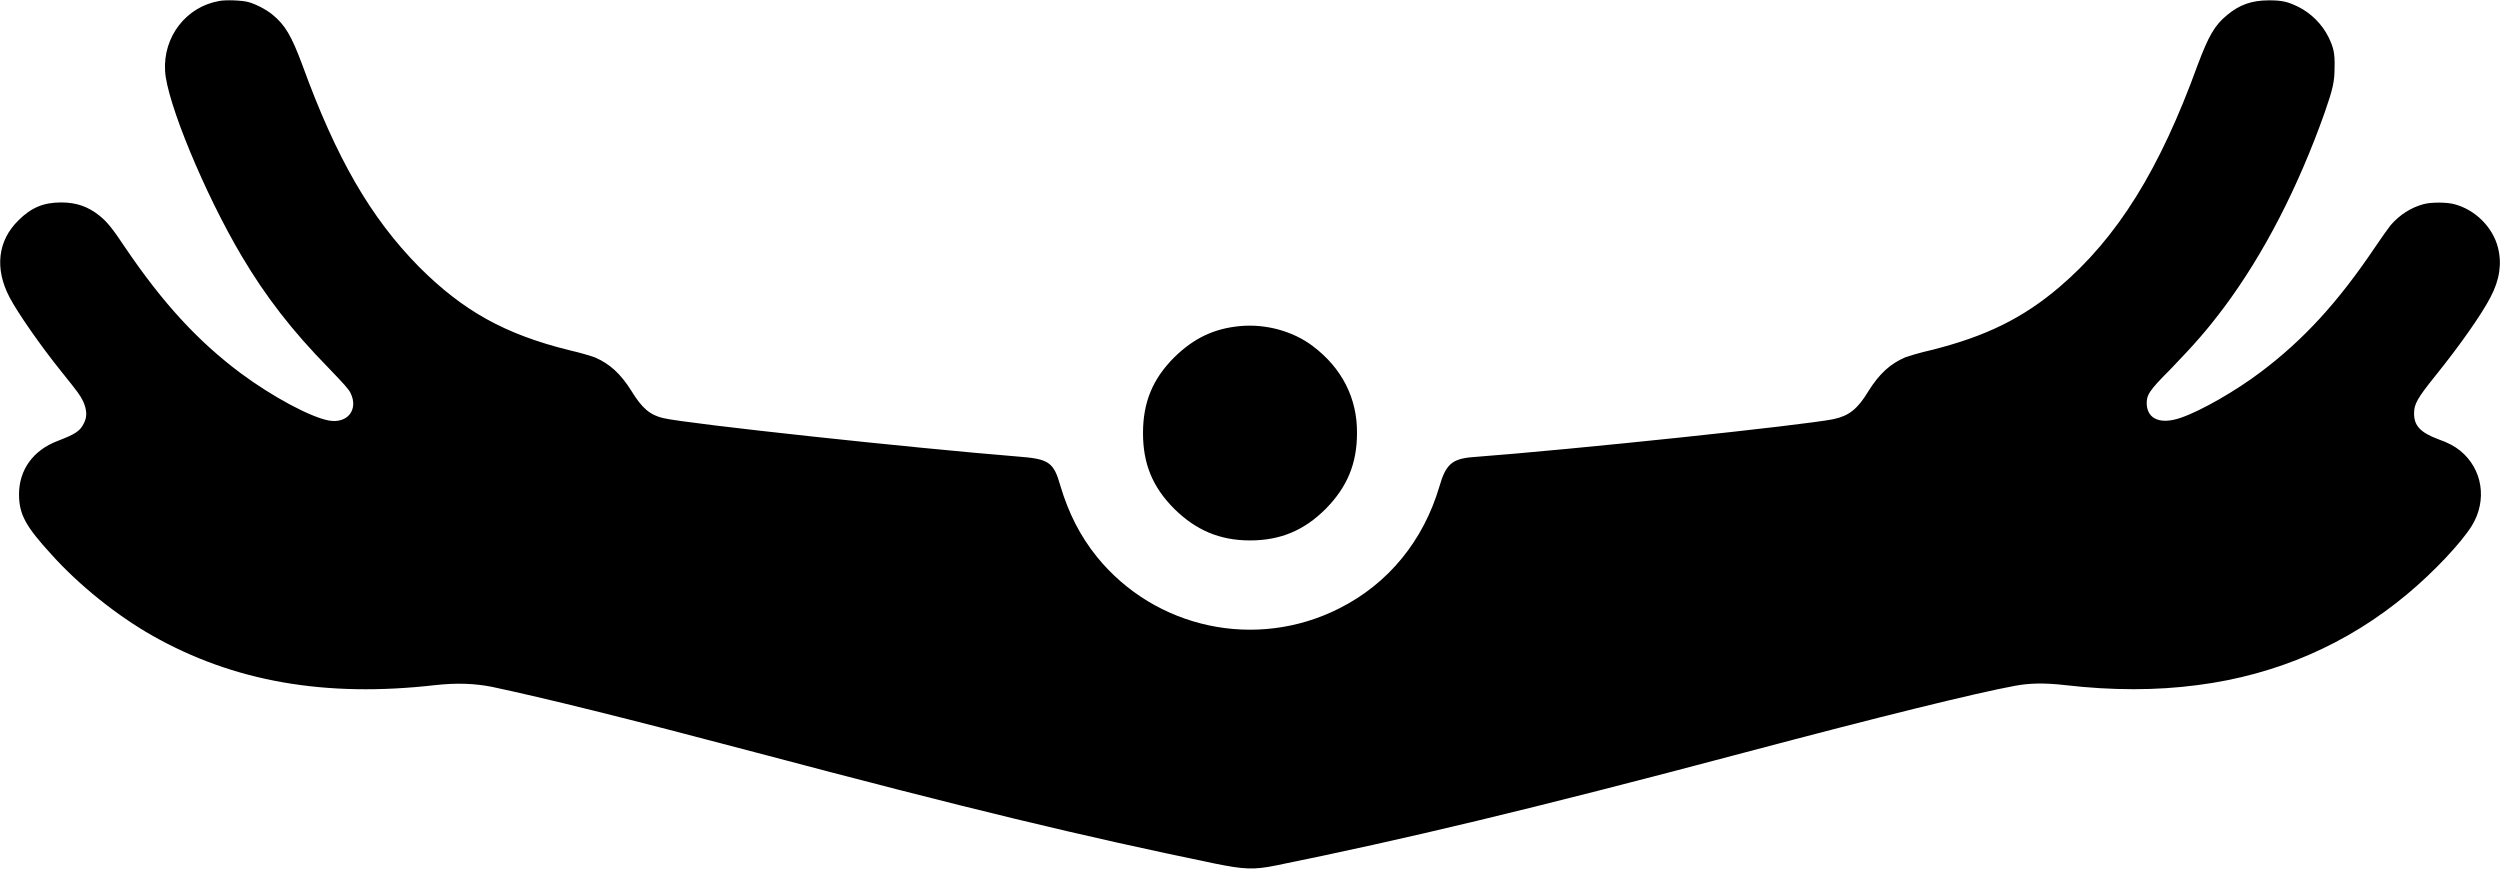
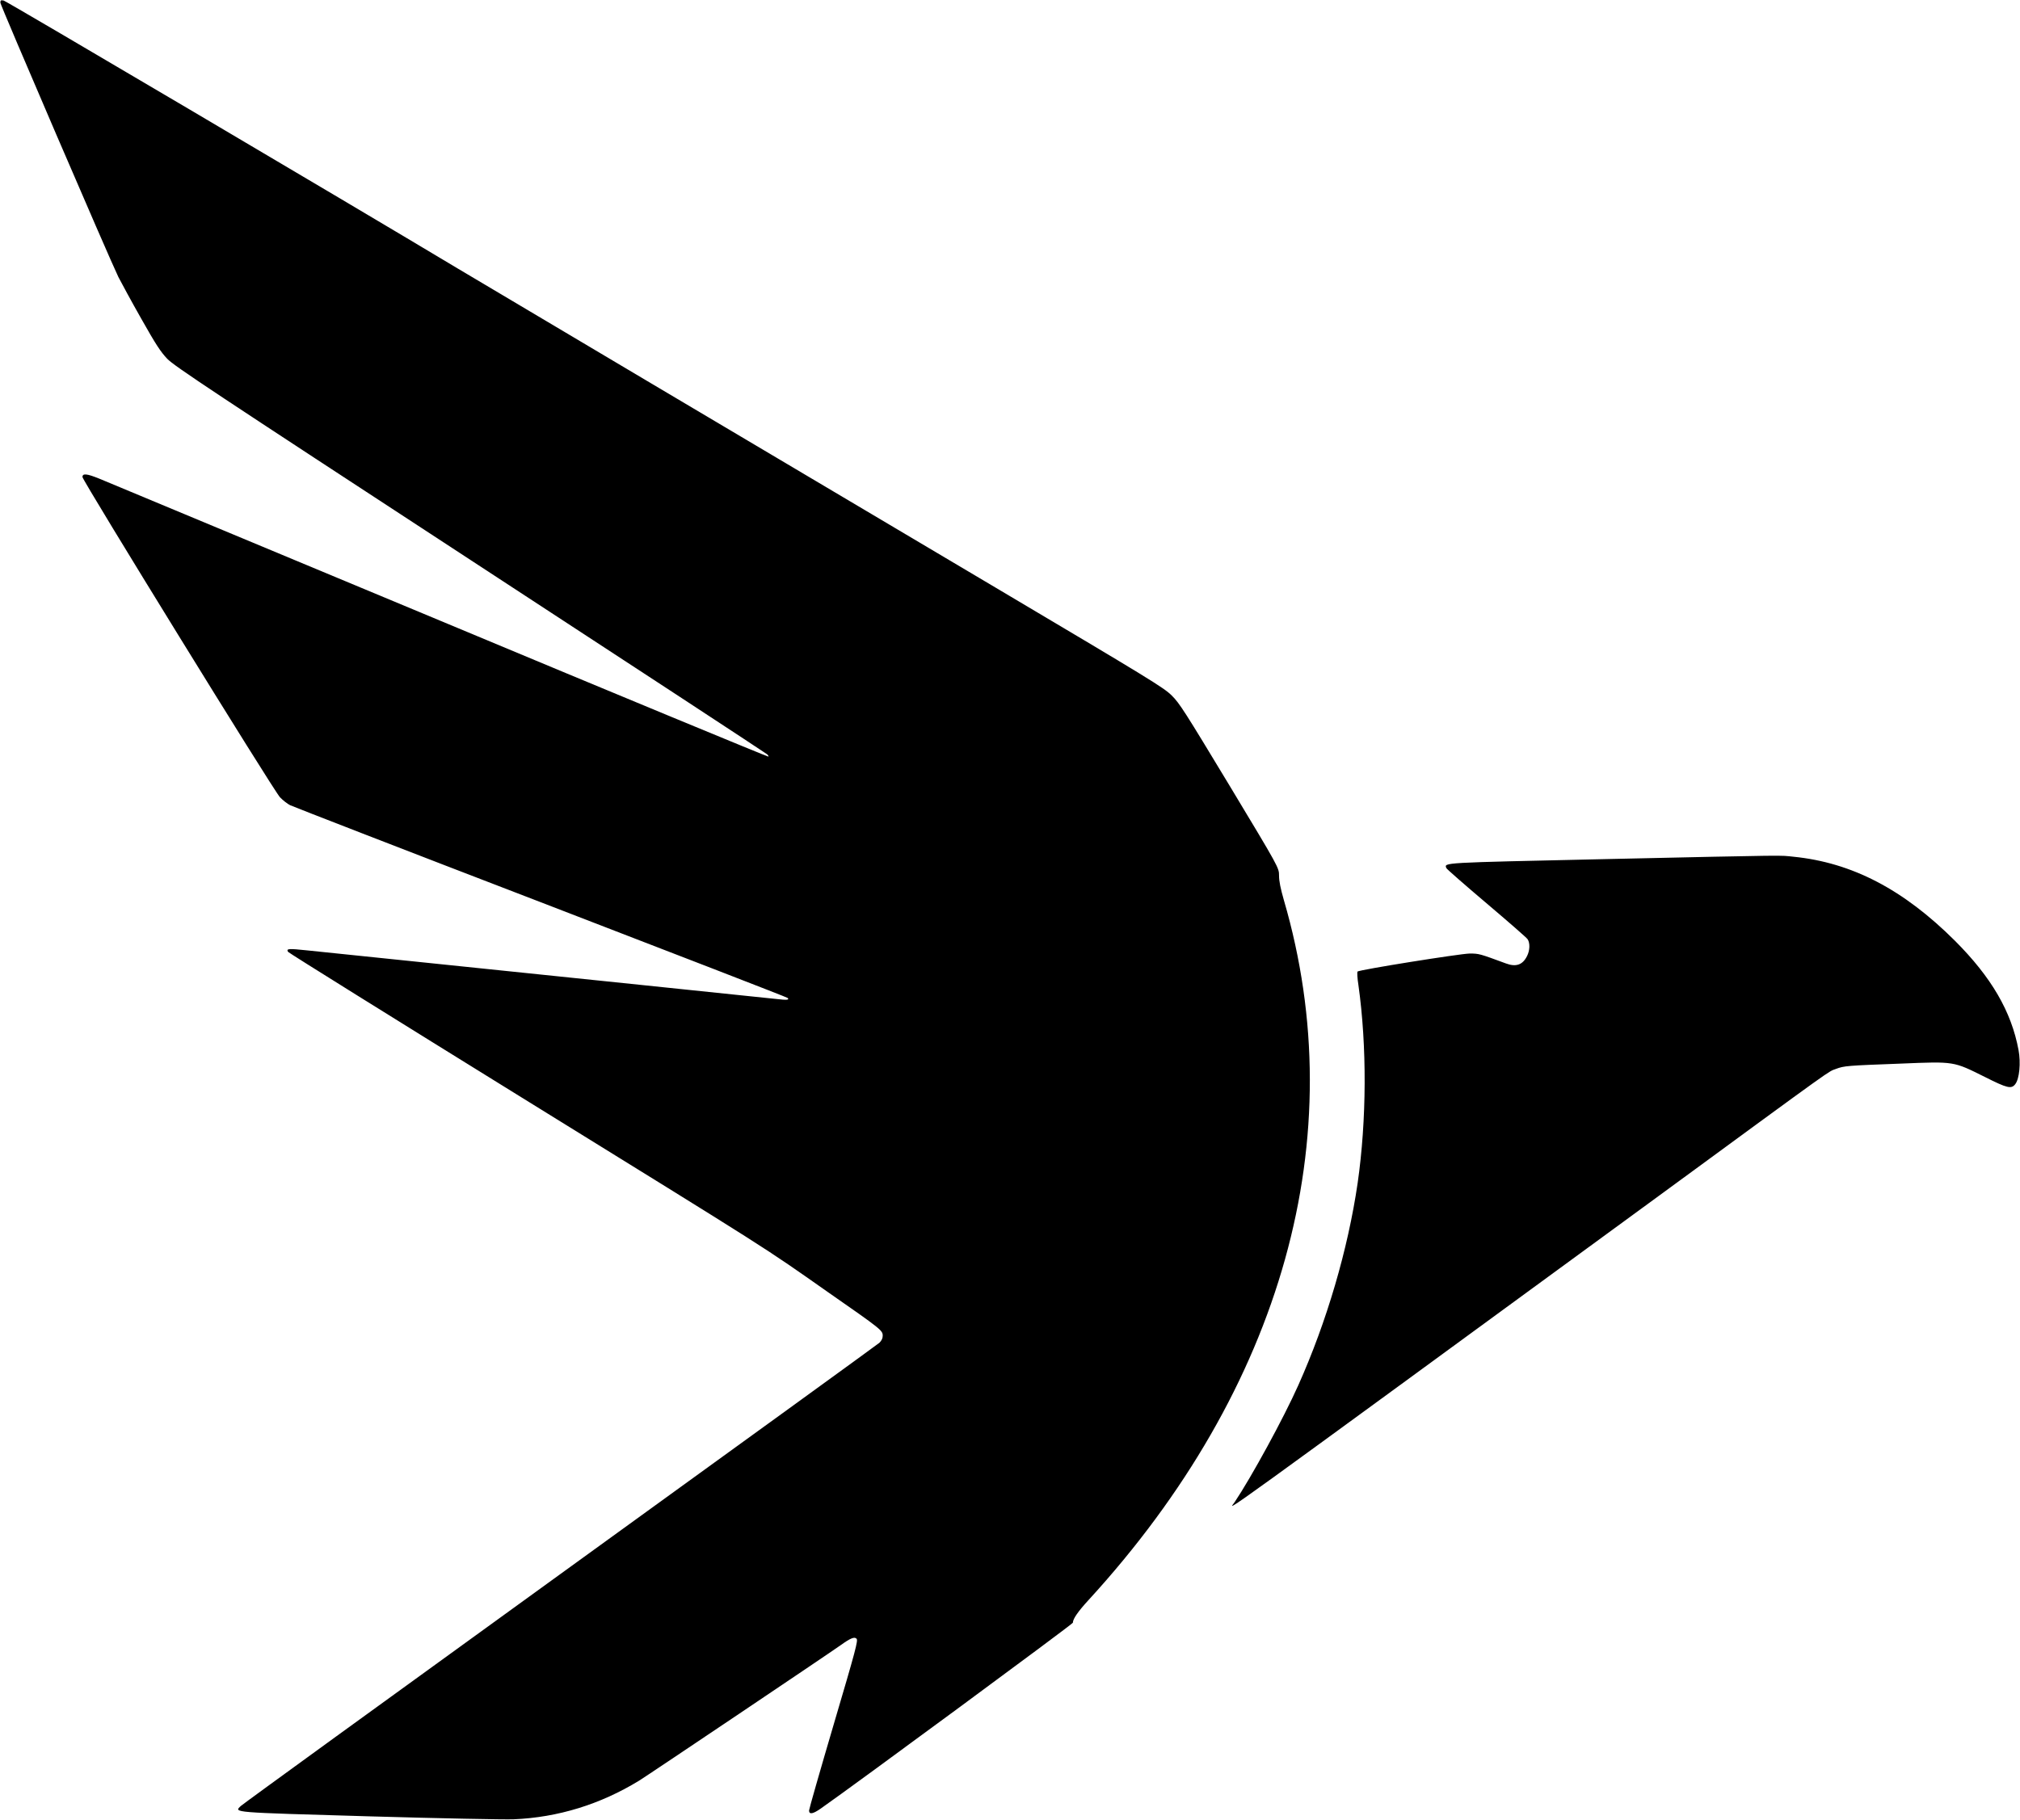
- <svg xmlns="http://www.w3.org/2000/svg" viewBox="0 0 736 255.8" fill="currentColor" role="img" aria-label="condor.ai">
-   <path fill-rule="evenodd" d="M   64.5   0.3 C   54.8   2,   48   10.8,   48.6   20.9 C   49.1   30,   60.2   56.9,   71.1   75.3 C   78.2   87.3,   86   97.4,   96.9   108.5 C   101.3   113.1,   102.6   114.5,   103.2   115.7 C   105.6   120.6,   102.3   124.8,   96.8   123.8 C   91.4   122.8,   80.2   116.8,   70.9   109.9 C   58.3   100.5,   47.9   89.2,   36.8   72.8 C   33.1   67.2,   31.5   65.3,   29.3   63.5 C   25.9   60.8,   22.5   59.6,   18   59.6 C   12.7   59.6,   9.1   61.2,   5.4   64.9 C   -0.7   70.9,   -1.6   79.1,   2.8   87.5 C   5.2   92.1,   12.1   102,   18   109.3 C   23.2   115.8,   23.5   116.2,   24.5   118.2 C   25.6   120.7,   25.7   122.7,   24.7   124.6 C   23.6   126.9,   22.2   127.8,   17   129.8 C   9.8   132.5,   5.6   138.3,   5.6   145.5 C   5.6   151.4,   7.5   154.9,   15.2   163.3 C   23.3   172.3,   34.4   181.2,   44.8   187.1 C   68.8   200.7,   95.8   205.4,   128.1   201.7 C   134.5   201,   139.7   201.2,   144.8   202.2 C   160.7   205.6,   183.5   211.2,   222.8   221.6 C   285   238.1,   318.3   246.1,   357.5   254.2 C   366.3   256,   369.2   256.1,   375.6   254.8 C   413.5   247.1,   450.5   238.3,   513.4   221.6 C   554.1   210.8,   581.4   204.1,   593.2   201.9 C   597.5   201.1,   601.9   201,   608   201.7 C   621.8   203.3,   634.8   203.3,   646.9   201.7 C   670.3   198.7,   691.1   189.6,   708.7   174.9 C   716.5   168.4,   724.5   159.9,   727.7   154.8 C   732.3   147.3,   730.9   138.1,   724.3   132.7 C   722.7   131.4,   720.7   130.3,   717.8   129.3 C   712.5   127.3,   710.7   125.3,   710.7   121.7 C   710.7   119,   711.6   117.3,   717   110.6 C   724.1   101.8,   730.7   92.4,   733.2   87.5 C   735.9   82.4,   736.6   77.6,   735.4   72.9 C   733.9   66.9,   728.7   61.7,   722.5   60.1 C   720.3   59.5,   715.7   59.5,   713.5   60.1 C   709.8   61.1,   706.5   63.2,   703.8   66.3 C   703.1   67.2,   701   70.1,   699.2   72.8 C   688.3   89,   678.2   100,   665.6   109.5 C   658.2   115.1,   647.9   121,   642   123 C   636.2   125,   632.3   123.5,   632   119.1 C   631.9   116.3,   632.6   115.1,   638.9   108.8 C   646.4   101,   649.8   97.1,   654.9   90.3 C   666.5   74.7,   676.6   55.1,   684.4   33.1 C   686.8   26.2,   687.3   24,   687.3   19.8 C   687.4   15.6,   687   14,   685.5   10.9 C   683.6   7.1,   680.4   3.9,   676.6   2 C   673.5   0.5,   671.9   0.1,   668   0.1 C   662.9   0.1,   659.3   1.4,   655.7   4.4 C   652   7.4,   650.2   10.6,   647   19.1 C   635.8   50,   623.4   69.9,   606.3   84.5 C   595.5   93.7,   584.5   99.1,   568.4   103.1 C   565.3   103.8,   562   104.8,   560.9   105.2 C   556.5   107.1,   553.3   110,   550.1   115.1 C   546.9   120.4,   544.4   122.4,   539.8   123.4 C   530.8   125.2,   463.7   132.3,   433.3   134.6 C   427.5   135.1,   425.6   136.8,   423.8   143.1 C   419.1   159.1,   408.8   171.8,   394.3   179.1 C   369.8   191.5,   340.1   185.1,   322.9   163.9 C   318   157.8,   314.6   151.1,   312.2   143.1 C   310.2   136,   308.8   135.1,   299.6   134.4 C   268.7   131.9,   202.6   124.8,   195.3   123.1 C   191.4   122.2,   189   120.2,   185.9   115.1 C   182.7   110,   179.5   107.1,   175.1   105.2 C   174   104.8,   170.7   103.8,   167.6   103.1 C   148.6   98.4,   136.3   91.5,   123.4   78.6 C   109.1   64.1,   99   46.6,   89   19.1 C   85.8   10.5,   83.9   7.3,   80.2   4.3 C   78.4   2.8,   75.3   1.2,   73.1   0.6 C   71.3   0.1,   66.4   -0.1,   64.5   0.3 M   365.1   96 C   357.4   96.7,   351.4   99.6,   345.7   105.2 C   339.3   111.6,   336.5   118.5,   336.5   127.5 C   336.5   136.5,   339.3   143.4,   345.7   149.8 C   352.1   156.1,   359.1   159.1,   368   159.1 C   376.9   159.1,   383.9   156.2,   390.3   149.8 C   396.6   143.4,   399.5   136.5,   399.5   127.5 C   399.6   117.2,   395   108.3,   386.5   101.9 C   380.7   97.5,   372.7   95.3,   365.1   96" />
+ <svg xmlns="http://www.w3.org/2000/svg" viewBox="0 0 1097.3 988.5" fill="currentColor" role="img" aria-label="condor.ai">
+   <path fill-rule="evenodd" d="M   0.2   1.5 C   0.2   2.8,   59.3   140.2,   64.3   150.5 C   65.8   153.4,   71.3   163.6,   76.7   173.1 C   84.7   187.3,   87.3   191.2,   90.8   194.9 C   94.6   198.9,   114.9   212.3,   255.5   304.2 C   343.7   361.8,   416.3   409.4,   416.8   409.9 C   417.3   410.4,   417.6   410.9,   417.4   411.1 C   417.2   411.3,   336.9   378.1,   239   337.2 C   141.1   296.4,   57.8   261.7,   54   260.1 C   47.1   257.3,   44.8   257.1,   44.8   259.2 C   44.8   261.1,   148.9   430,   152.1   433.2 C   153.7   434.9,   156.2   436.8,   157.6   437.5 C   159   438.2,   220.3   462,   293.7   490.2 C   367.1   518.5,   427.4   541.8,   427.8   542.2 C   429   543.3,   427.6   543.5,   421.8   542.8 C   417.1   542.3,   313.2   531.5,   167   516.4 C   156.6   515.3,   155.4   515.4,   156.5   517.2 C   156.9   517.8,   213.9   553.3,   283.2   596.2 C   422.2   682.2,   413.6   676.7,   449.8   702.1 C   479.1   722.5,   479.5   722.9,   479.5   725.8 C   479.5   727.2,   478.9   728.4,   477.7   729.6 C   476.7   730.5,   398.6   787.1,   304.2   855.4 C   209.8   923.7,   131.8   980.3,   130.9   981.2 C   127   984.9,   124.8   984.7,   200.6   986.9 C   238.7   988,   274   988.7,   279   988.5 C   303.1   987.5,   326.1   980.4,   347.2   967.5 C   351.6   964.8,   450.5   898.3,   456.8   893.8 C   462.1   890,   464.2   889.2,   465.3   890.4 C   466.2   891.3,   464.9   896.3,   452.9   936.9 C   445.5   962,   439.5   983,   439.5   983.7 C   439.5   986,   441.5   985.7,   445.8   982.7 C   464.4   969.7,   582.8   882.4,   582.8   881.7 C   582.8   879.6,   585.7   875.5,   591.2   869.5 C   696.9   754.2,   735   617.6,   697.4   489 C   695.6   482.7,   694.8   478.8,   694.8   475.8 C   694.8   471.5,   694.8   471.5,   668   427 C   643.6   386.6,   640.7   382,   636.5   377.9 C   632.2   373.6,   624.8   369.1,   541.2   319.5 C   426   251.2,   254.6   149.5,   248.5   145.8 C   188   109.5,   3.3   0.5,   2   0.3 C   0.5   0,   0.2   0.1,   0.2   1.5 M   871.6   466.8 C   782.2   468.8,   784.5   468.6,   785.7   471.7 C   785.9   472.2,   795.7   480.8,   807.4   490.7 C   819.2   500.7,   829.3   509.5,   829.8   510.3 C   831.2   512.3,   831.1   516.4,   829.5   519.5 C   827.1   524.3,   823.5   525.5,   818.1   523.5 C   803.7   518.2,   803.5   518.1,   798.3   518.1 C   793   518.2,   738.4   526.9,   737.4   527.9 C   737.2   528.2,   737.3   531.5,   737.9   535.1 C   742.6   568.5,   742.4   608.6,   737.5   642.8 C   732.2   679,   720.7   718.2,   705.2   752.8 C   697.3   770.5,   679.9   802.4,   670.6   816.3 C   667.6   820.7,   651.7   832.2,   904.2   647.5 C   998.9   578.1,   992.8   582.5,   997.3   580.8 C   1001.8   579.1,   1003.3   579,   1032.6   577.9 C   1061.9   576.7,   1061   576.6,   1078.3   585.2 C   1090.4   591.3,   1092.6   591.8,   1094.7   589.1 C   1097   586.2,   1097.8   577.5,   1096.5   570.5 C   1092.6   549.6,   1081.8   531,   1061.9   511.1 C   1034   483.3,   1006.1   468.7,   974.3   465.5 C   966.1   464.7,   975.6   464.5,   871.6   466.8" />
</svg>
